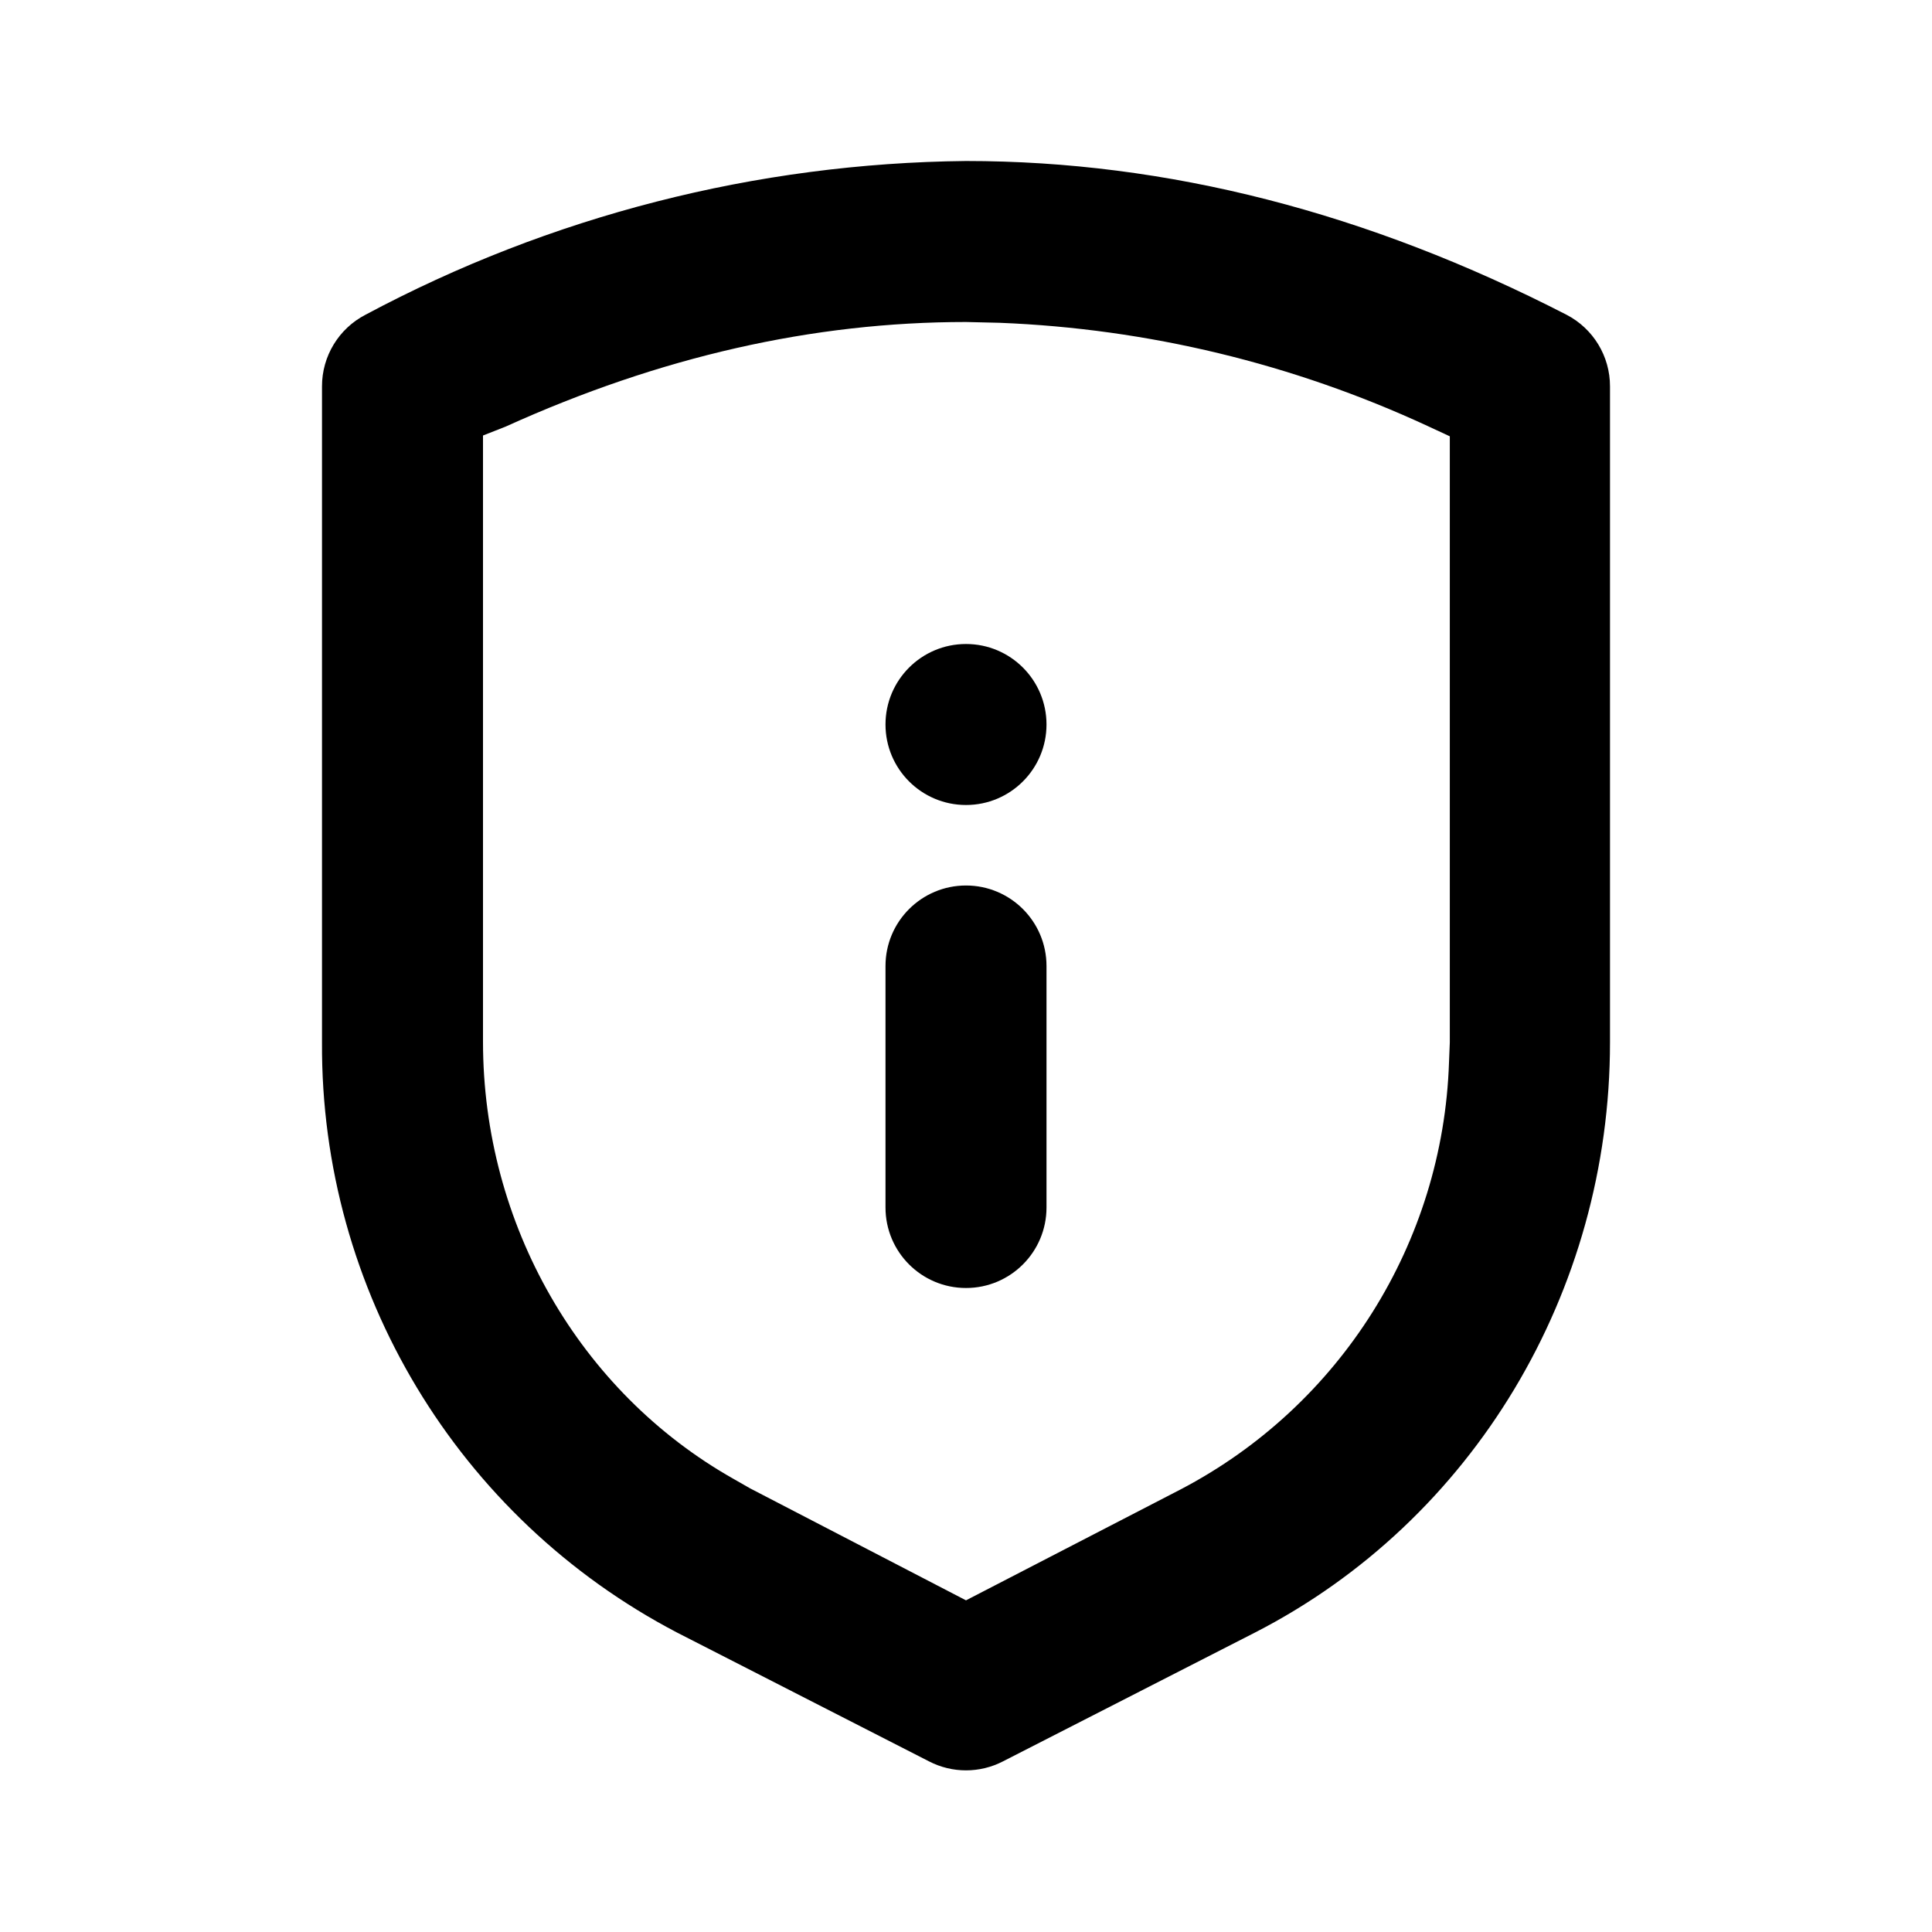
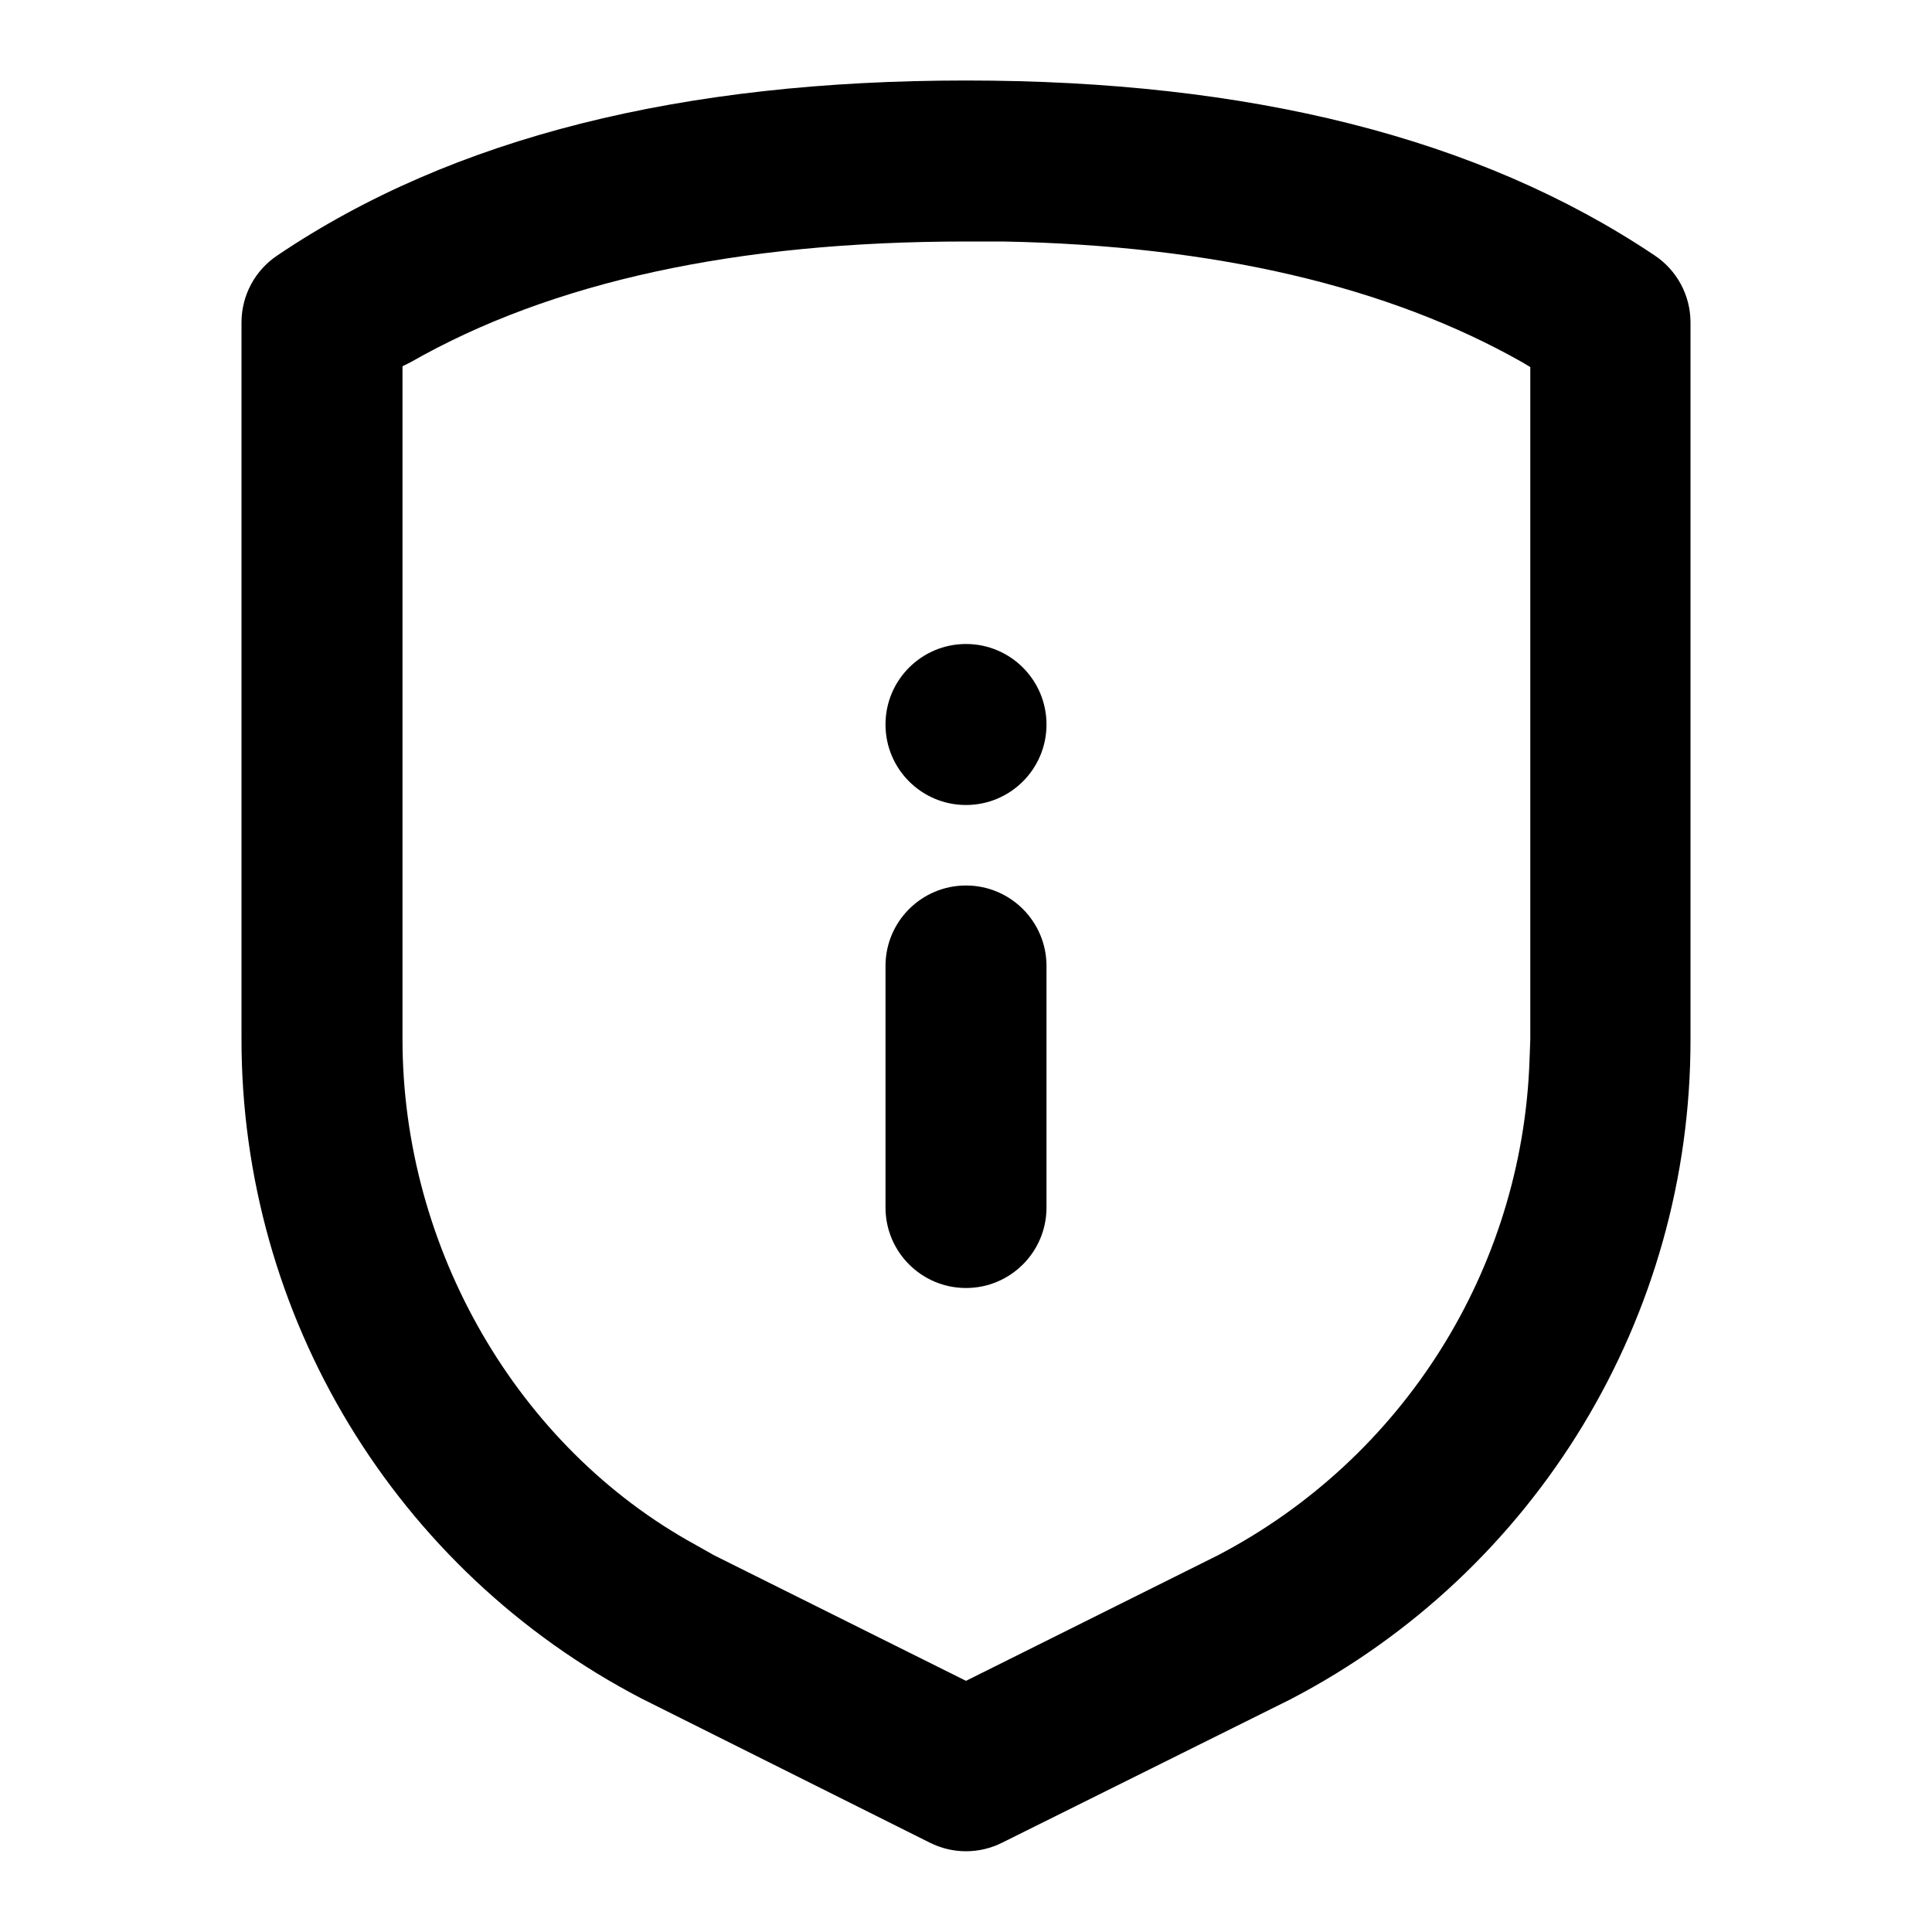
<svg xmlns="http://www.w3.org/2000/svg" viewBox="0 0 24 24">
-   <path d="M12 2c2.5 0 4.99.64 7.46 1.91a1 1 0 01.54.89v8.15c0 3.1-1.7 5.94-4.41 7.33l-3.13 1.6a1 1 0 01-.92 0l-3.13-1.6A8.22 8.22 0 014 12.95V4.8a1 1 0 01.54-.89A16.18 16.18 0 0112 2zm0 2c-1.9 0-3.8.43-5.72 1.3L6 5.41v7.53c0 2.27 1.2 4.35 3.11 5.43l.21.12L12 19.88l2.67-1.38A6.22 6.22 0 0018 13.2l.01-.25V5.42l-.28-.13a13.96 13.96 0 00-5.31-1.28zm0 7a1 1 0 011 1v3a1 1 0 01-2 0v-3a1 1 0 011-1zm0-3a1 1 0 110 2 1 1 0 010-2z" />
+   <path d="M12 1c3.52 0 6.37.71 8.55 2.17A1 1 0 0121 4v8.91a9.23 9.23 0 01-4.97 8.2l-3.58 1.78a1 1 0 01-.9 0L7.97 21.1A9.23 9.23 0 013 12.9V4a1 1 0 01.45-.83C5.63 1.7 8.48 1 12 1zm0 2c-2.85 0-5.15.5-6.9 1.5l-.1.05v8.36c0 2.6 1.43 5.07 3.64 6.28l.23.13L12 20.88l3.13-1.56A7.22 7.22 0 0019 13.18l.01-.27V4.56l-.1-.06c-1.66-.94-3.81-1.45-6.45-1.5zm0 8a1 1 0 011 1v3a1 1 0 01-2 0v-3a1 1 0 011-1zm0-3a1 1 0 110 2 1 1 0 010-2z" />
</svg>
